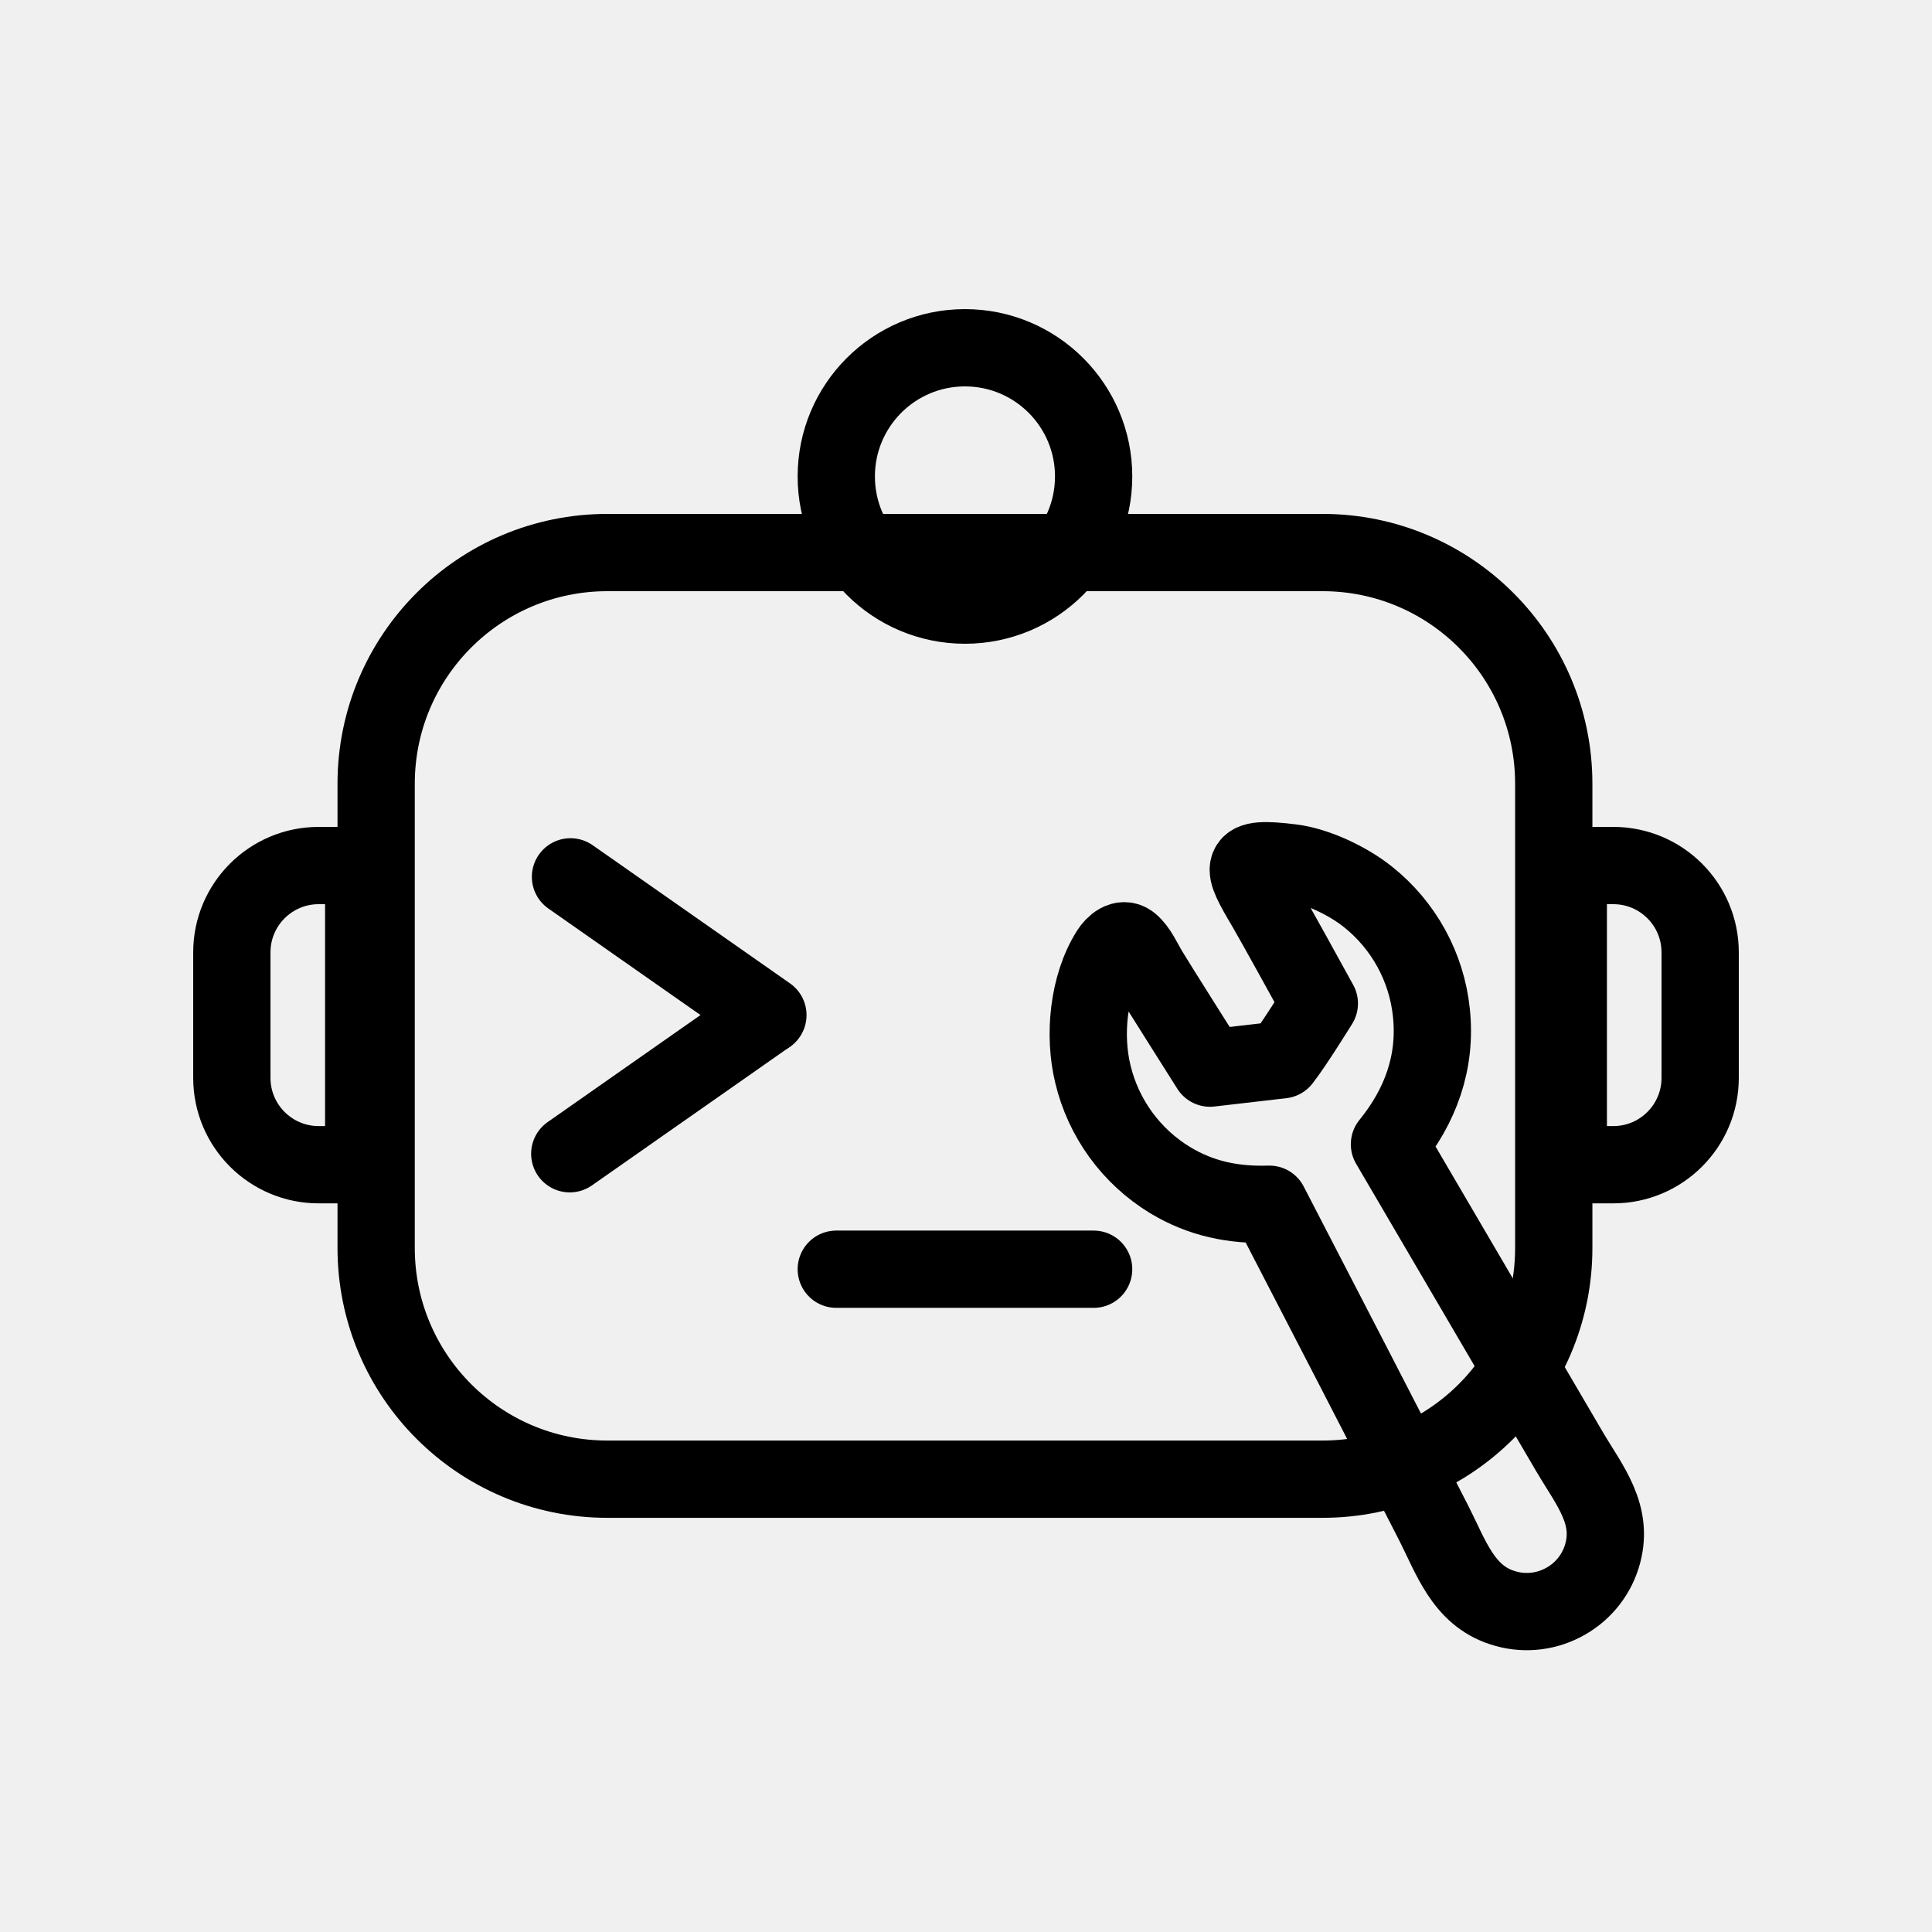
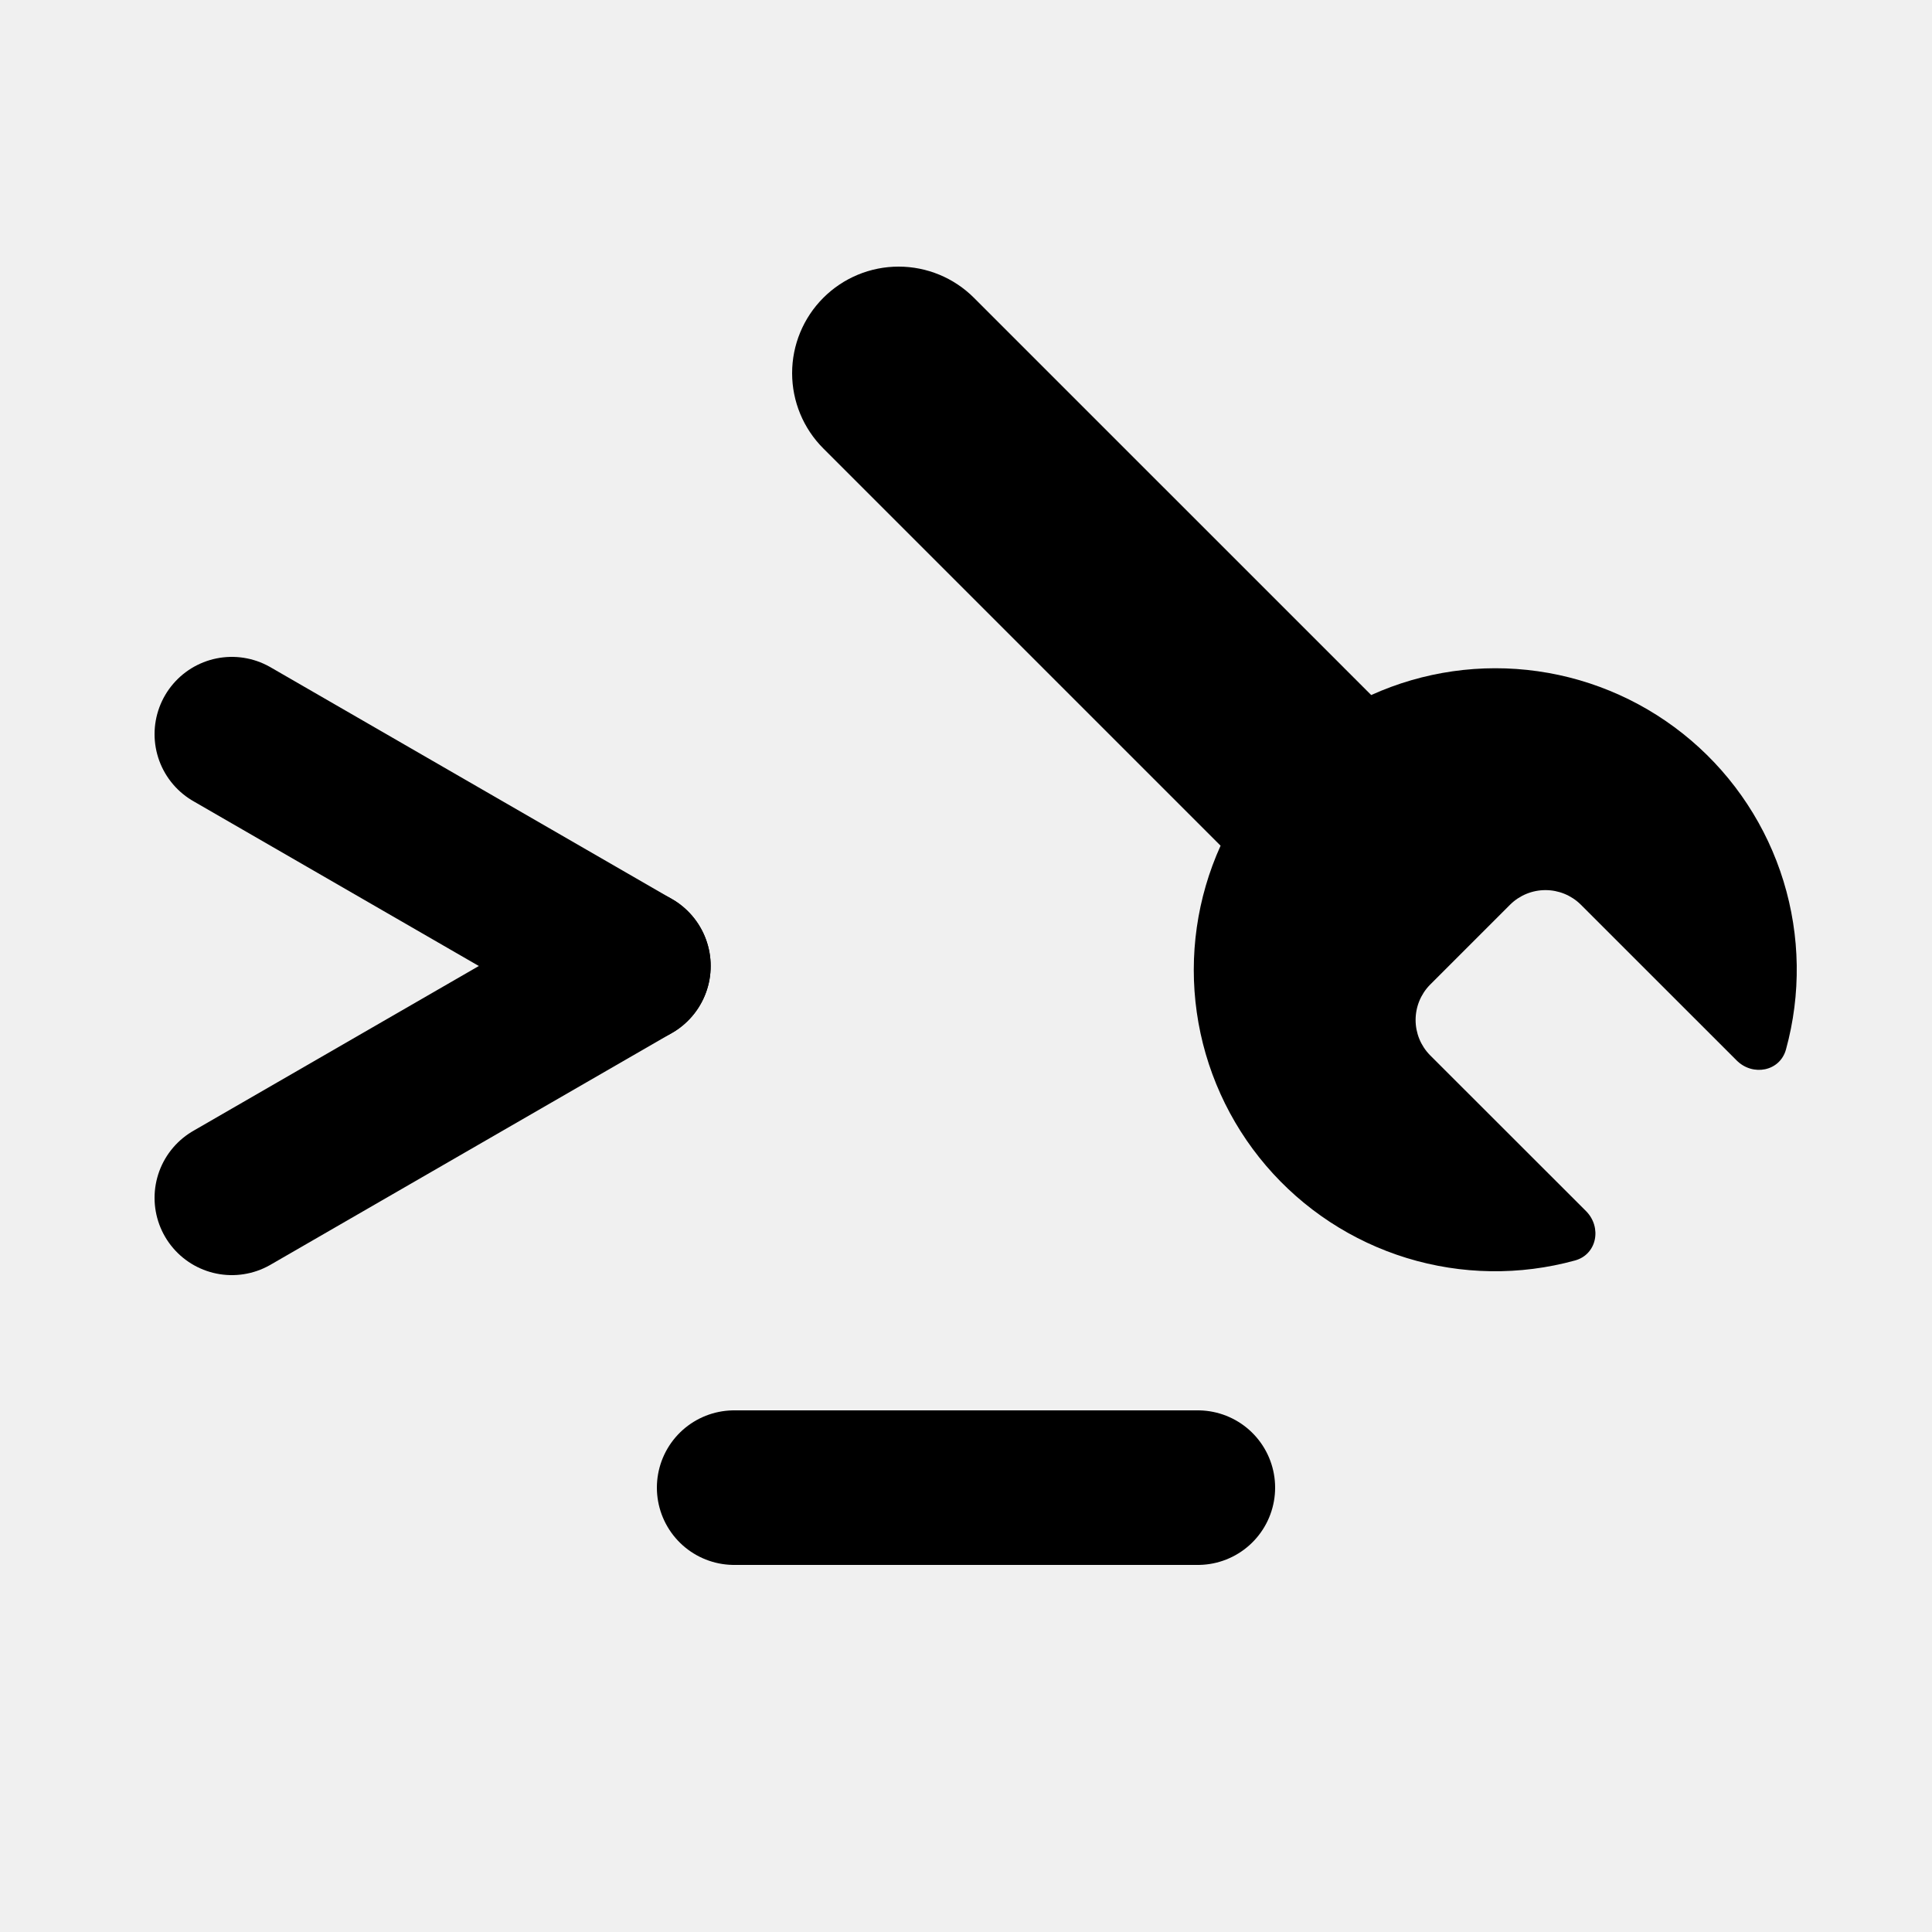
<svg xmlns="http://www.w3.org/2000/svg" width="500" height="500" viewBox="0 0 500 500" fill="none">
-   <g stroke="black" stroke-width="20" stroke-linecap="round" stroke-linejoin="round">
-     <rect x="97.348" y="143" width="304.763" height="239.811" rx="59.824" />
-     <line x1="216.428" y1="328.471" x2="283.031" y2="328.471" />
-     <line x1="147.456" y1="298.591" x2="198.544" y2="262.818" />
-     <line x1="198.732" y1="262.7" x2="147.643" y2="226.927" />
-     <path d="M417.524 224C429.937 224 440 234.063 440 246.477V278.953C439.999 291.366 429.936 301.429 417.523 301.429H405.873V224H417.524Z" />
-     <path d="M82.476 224C70.063 224 60 234.063 60 246.477V278.953C60.001 291.366 70.064 301.429 82.477 301.429H94.127V224H82.476Z" />
-     <circle cx="249.729" cy="123.302" r="33.302" />
-     <path d="M302.795 305.396C310.869 310.271 319.198 311.941 328.509 311.653C342.758 339.156 356.982 366.655 371.081 394.234C375.518 402.954 378.684 412.819 388.79 416.054C393.967 417.768 399.619 417.312 404.452 414.795C409.249 412.342 412.867 408.082 414.505 402.954C417.961 392.137 411.359 384.489 406.119 375.57L359.591 296.133C367.619 286.251 371.778 274.965 370.449 262.136C369.239 250.327 363.316 239.497 354.016 232.095C348.886 227.993 340.724 224.067 334.192 223.281C320.125 221.515 321.16 223.903 327.541 234.702C329.403 237.841 339.162 255.523 341.443 259.701C341.443 259.701 334.885 270.328 331.773 274.273L313.146 276.432C313.146 276.432 299.404 254.724 297.257 251.132C295.941 248.93 294.515 245.649 292.522 244.054C290.505 242.446 288.252 244.521 287.184 246.207C281.597 255.042 280.397 267.984 282.834 277.972C285.561 289.403 292.747 299.276 302.795 305.396Z" />
+   <g clip-path="url(#clip0_3_38)">
+     <path d="M370.072 273.065C367.69 270.635 366.356 267.369 366.356 263.967C366.356 260.565 367.69 257.299 370.072 254.869L390.867 234.074C393.297 231.693 396.564 230.359 399.966 230.359C403.368 230.359 406.634 231.693 409.064 234.074L449.433 274.43C453.592 278.615 460.65 277.289 462.21 271.596C466.137 257.314 465.915 242.209 461.57 228.049C457.225 213.888 448.937 201.258 437.676 191.636C426.414 182.014 412.646 175.798 397.98 173.715C383.315 171.633 368.36 173.77 354.865 179.877L252.056 77.071C246.886 71.902 239.873 68.999 232.562 69C225.251 69.001 218.24 71.907 213.071 77.077C207.902 82.248 204.999 89.26 205 96.571C205.001 103.882 207.907 110.893 213.077 116.062L315.886 218.868C309.779 232.362 307.642 247.317 309.724 261.982C311.807 276.647 318.023 290.415 327.646 301.676C337.268 312.937 349.898 321.225 364.059 325.57C378.22 329.915 393.326 330.136 407.608 326.21C413.301 324.65 414.627 317.606 410.454 313.421L370.072 273.065Z" fill="black" />
+     <path d="M310 385L190 385" stroke="black" stroke-width="40" stroke-linecap="round" />
+     <path d="M60 310L163.923 250" stroke="black" stroke-width="40" stroke-linecap="round" />
+     <path d="M60 190L163.923 250" stroke="black" stroke-width="40" stroke-linecap="round" />
  </g>
+   <defs>
+     <clipPath id="clip0_3_38">
+       <rect width="500" height="500" fill="white" />
+     </clipPath>
+   </defs>
</svg>
